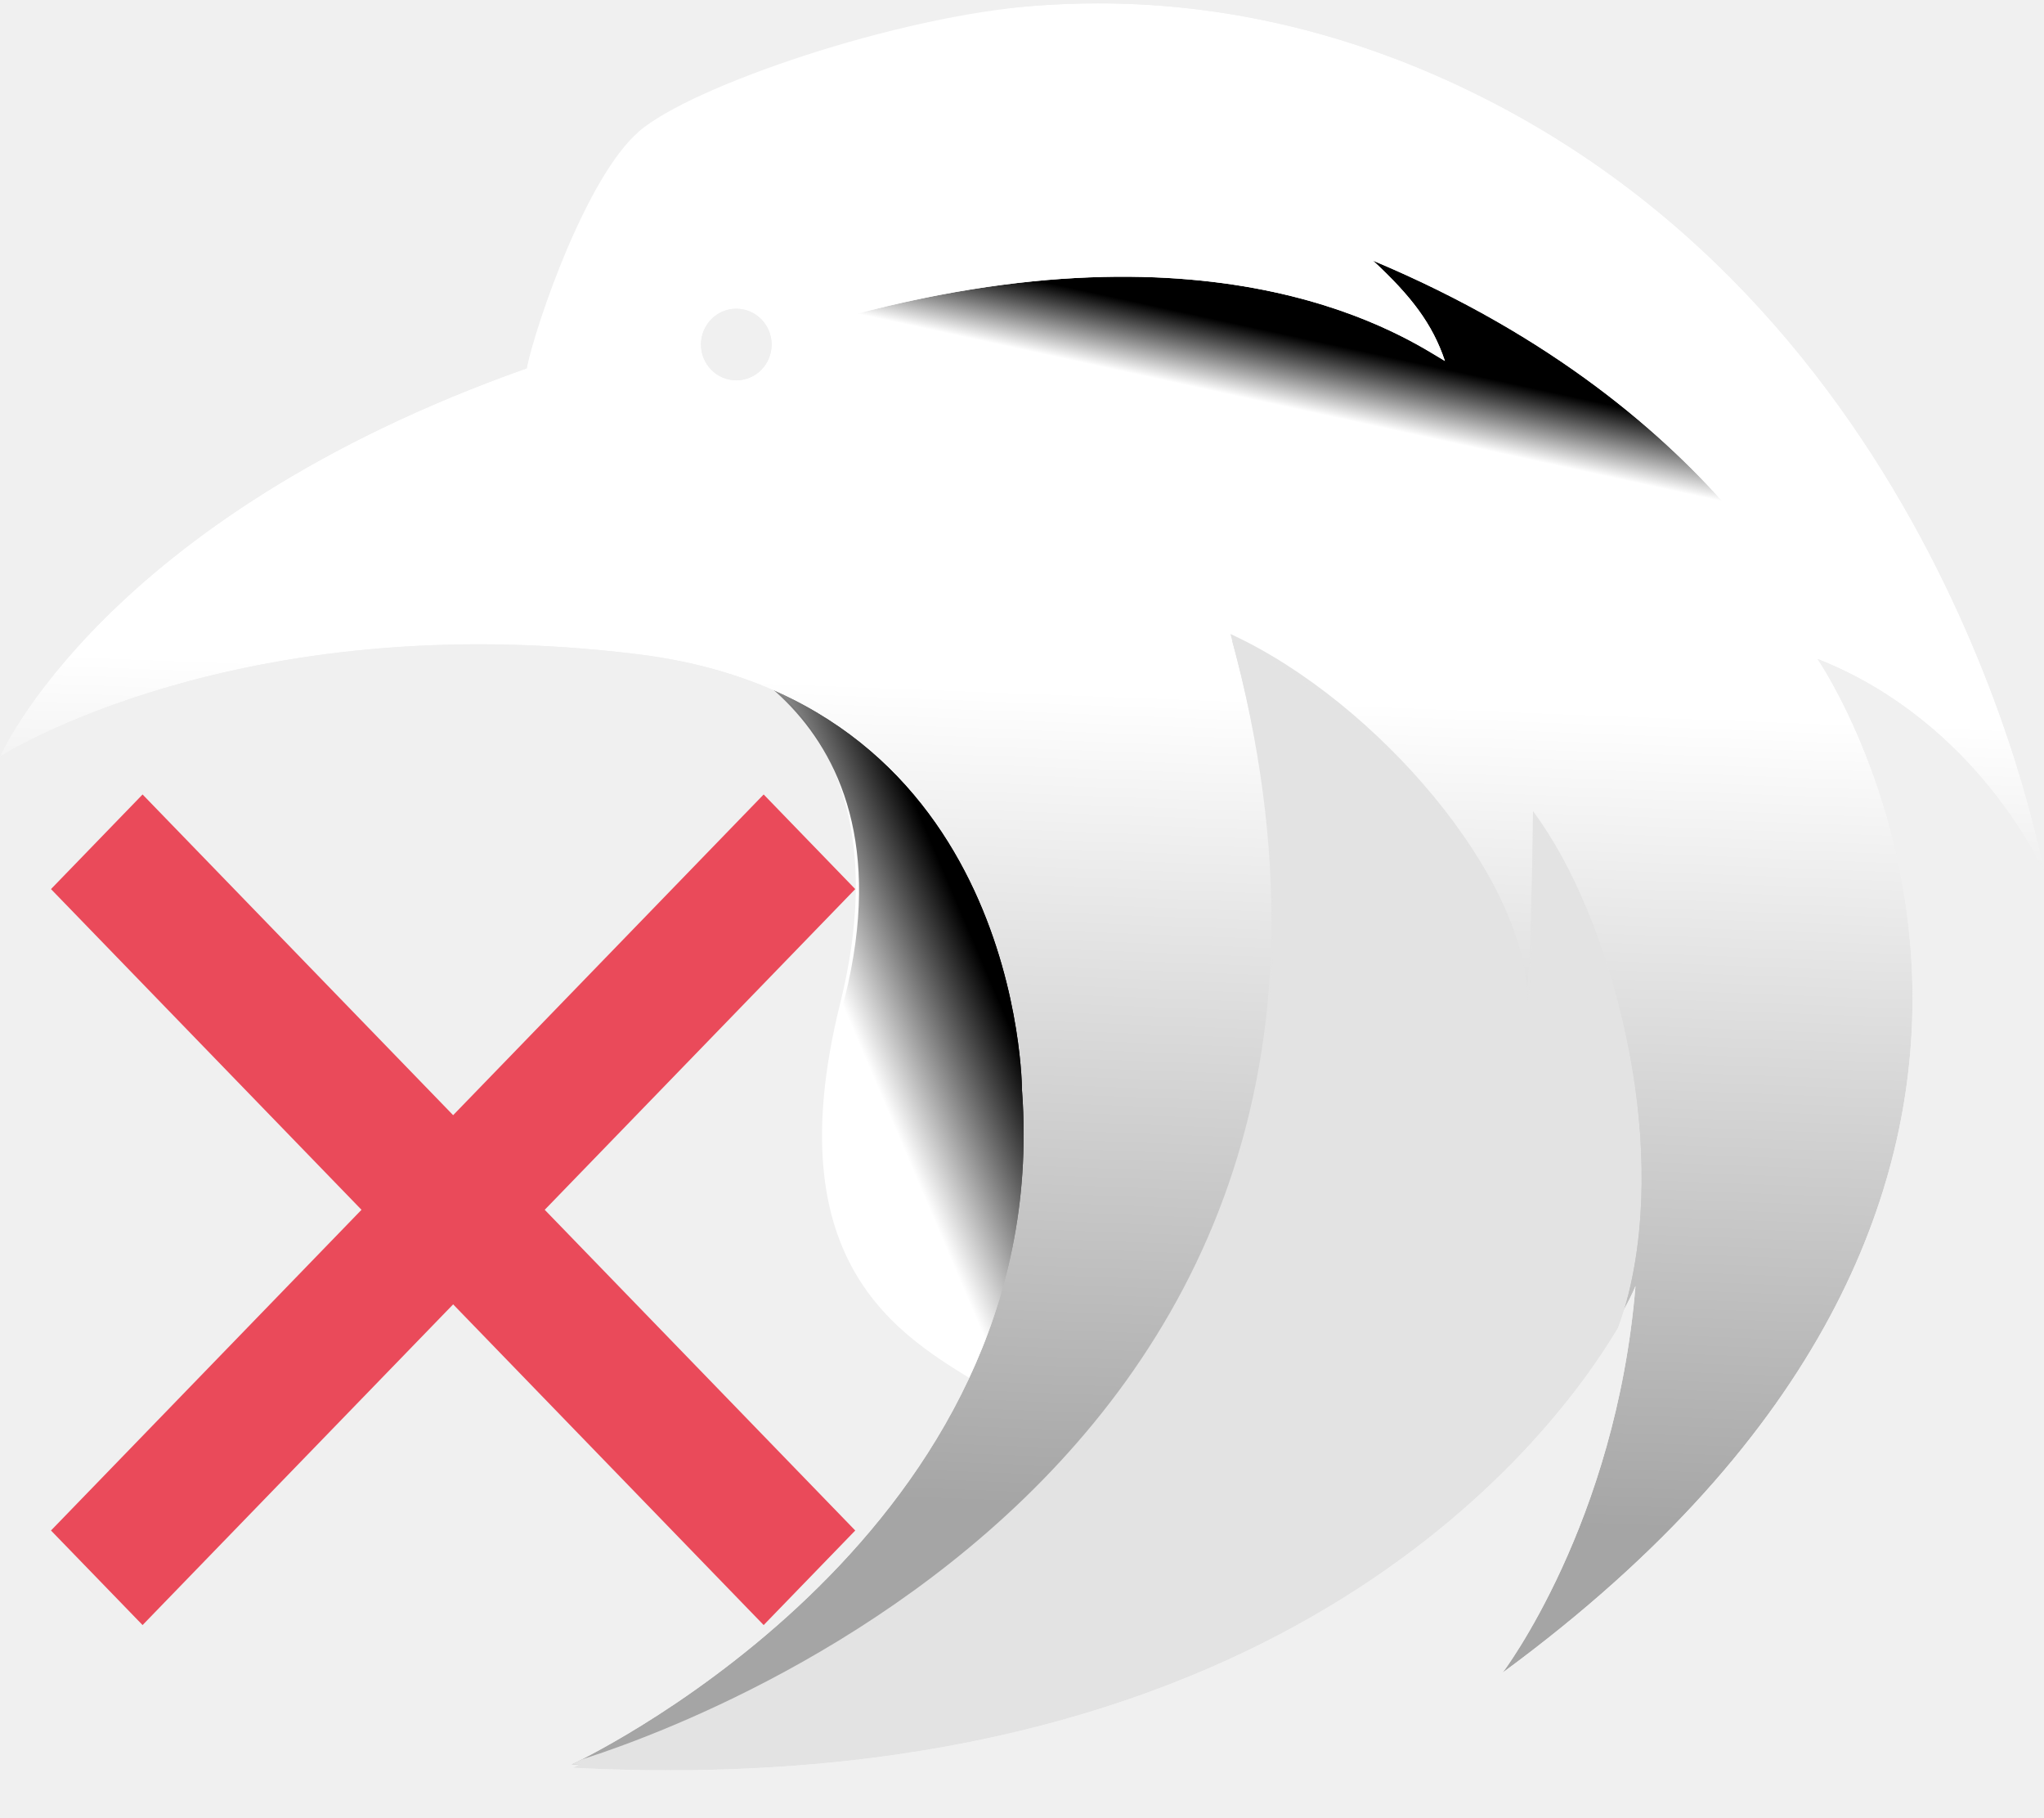
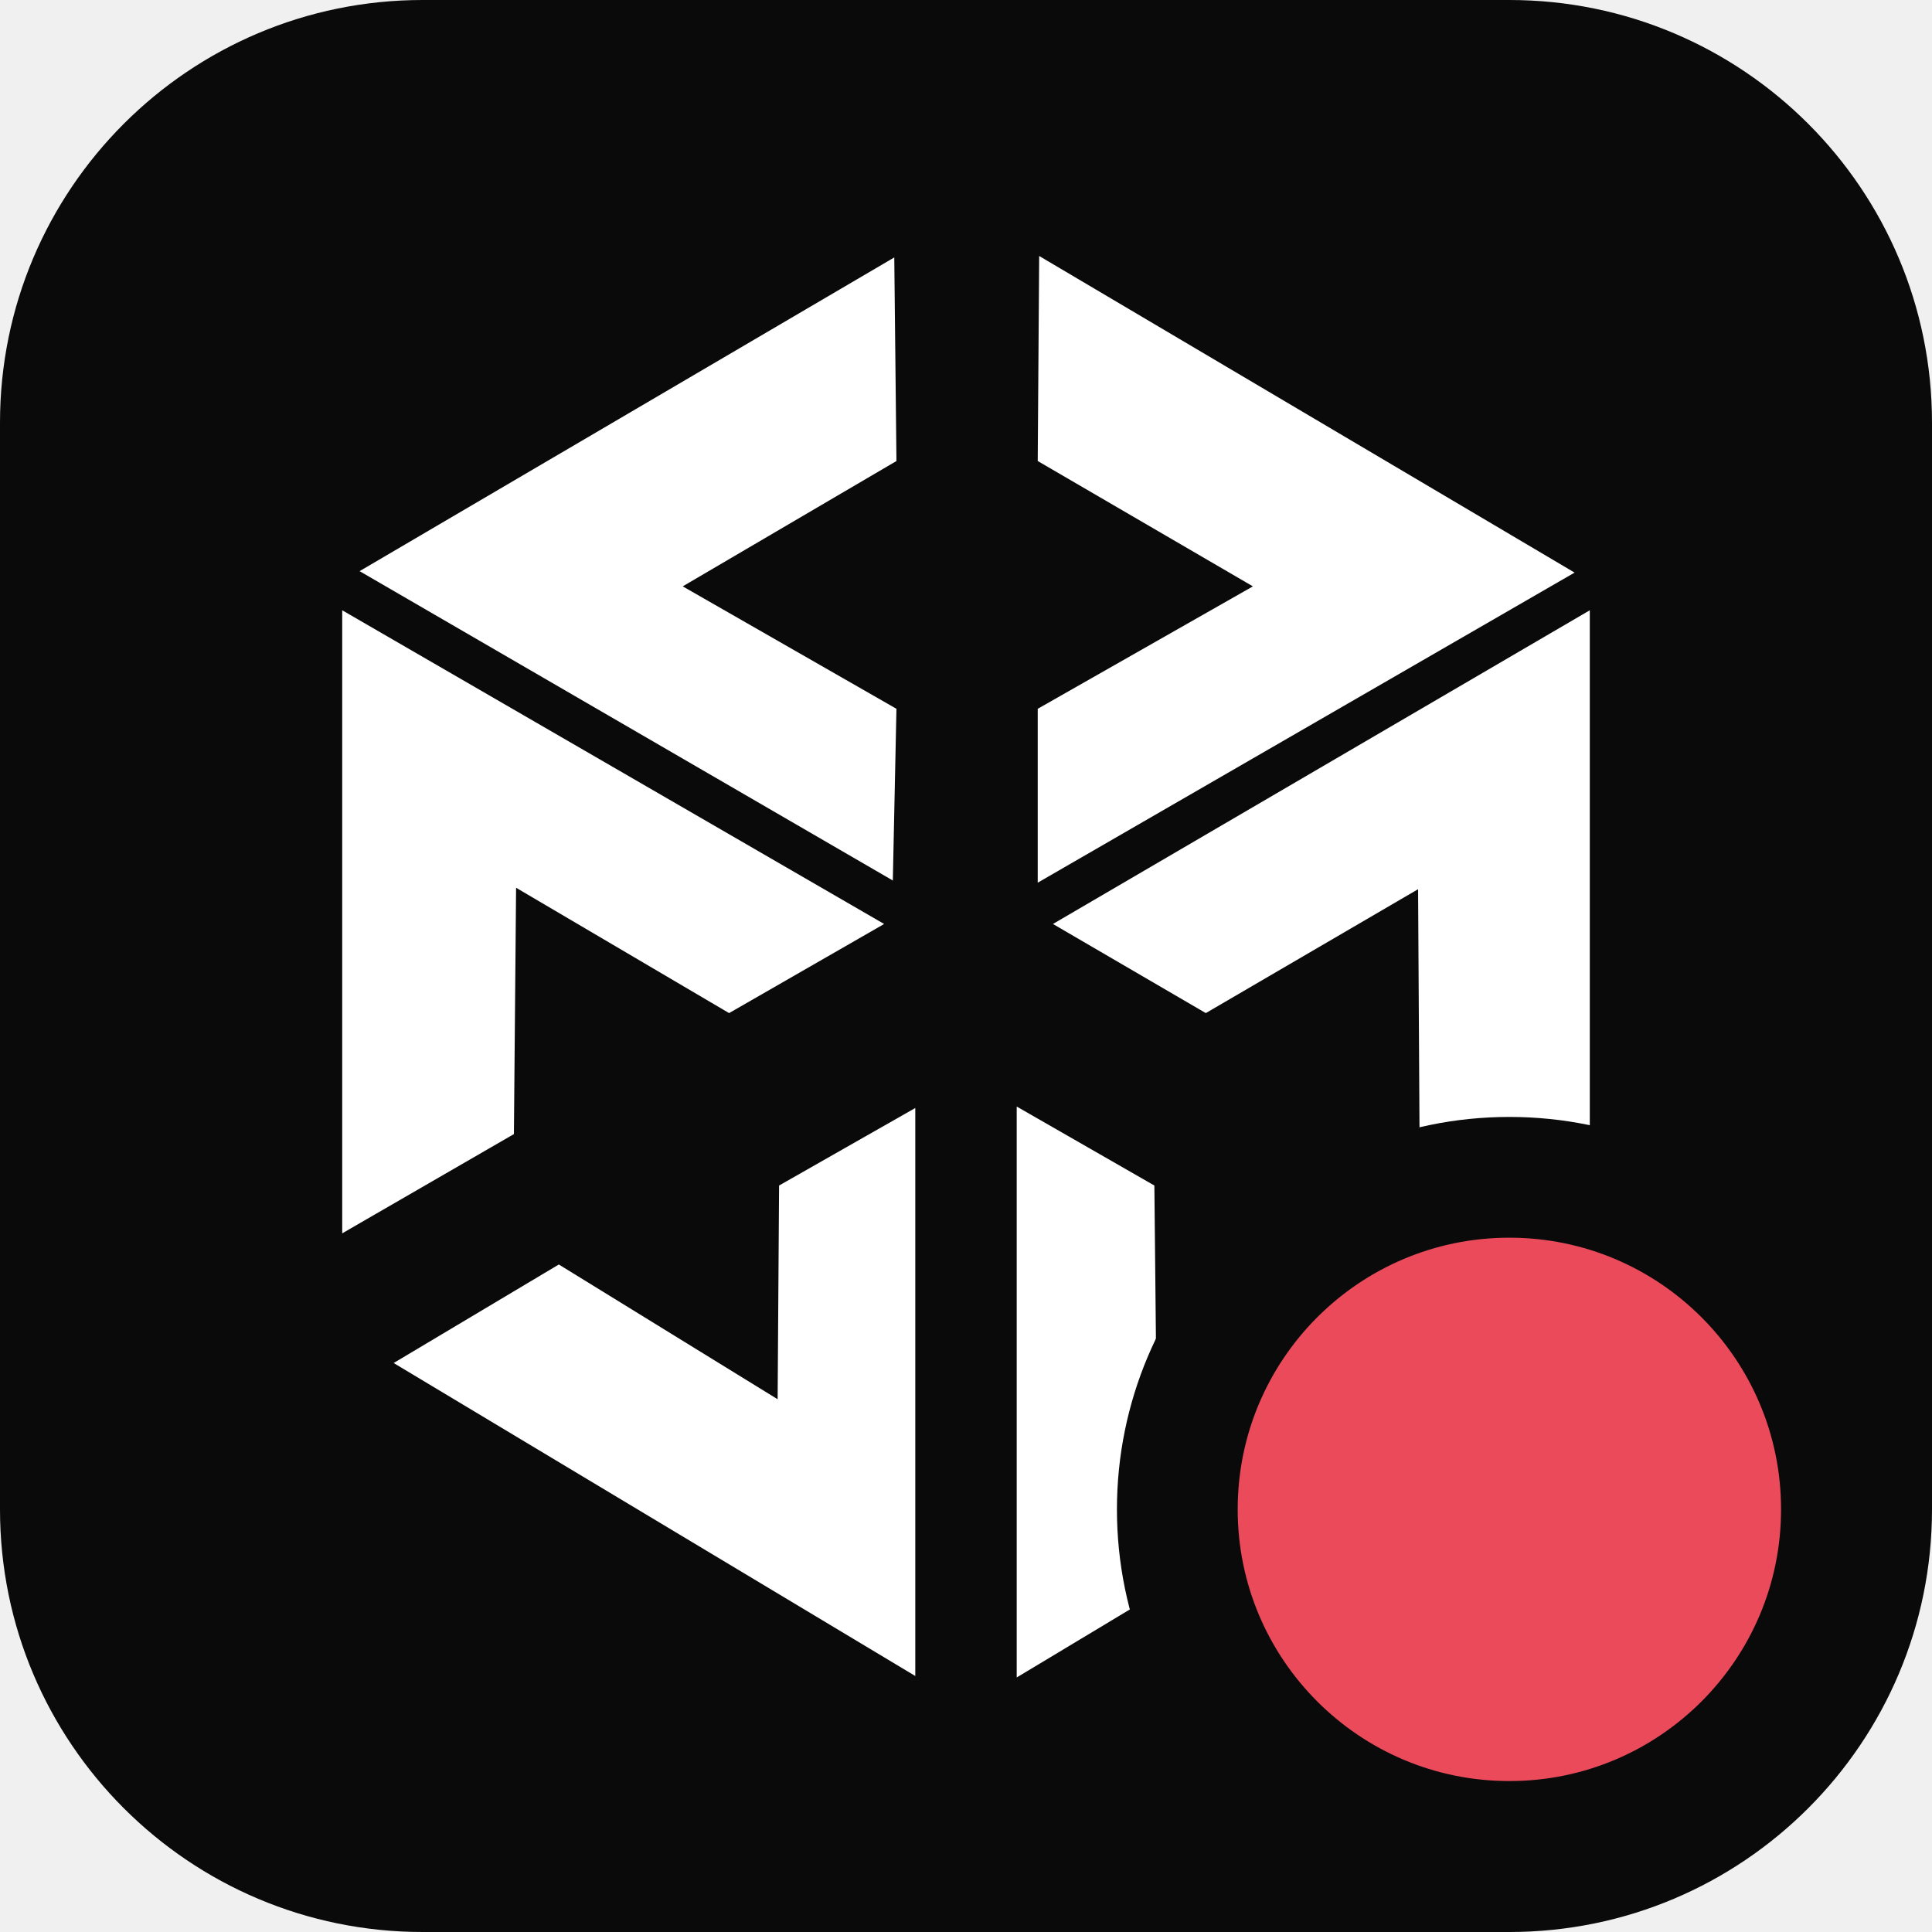
- <svg xmlns="http://www.w3.org/2000/svg" xmlns:xlink="http://www.w3.org/1999/xlink" width="36" height="32" viewBox="0 0 36 32" version="1.1" id="svg10">
-   <defs id="defs6">
-     <path d="m 2.999,6.823 c -1.184,4.786 1.198,5.872 2.457,6.586 0.261,0.163 0.507,0.275 0.716,0.331 0,0 5.899,-10.994 -5.849,-13.564 L 0,0.237 c 0,0 4.373,1.069 3.057,6.392 z" id="path-1" />
-     <linearGradient x1="4.892" y1="6.191" x2="7.25" y2="4.391" id="linearGradient-3" gradientTransform="scale(0.7473872,1.337995)" gradientUnits="userSpaceOnUse">
-       <stop stop-color="#000000" stop-opacity="0" offset="0%" id="stop1" />
-       <stop stop-color="#000000" offset="100%" id="stop2" />
-     </linearGradient>
-     <path d="M 11.25,2.319 C 10.326,3.119 9.445,5.691 9.276,6.486 1.816,9.124 0,13.321 0,13.321 c 0,0 4.178,-2.678 11.25,-1.799 C 18,12.362 18,19.197 18,19.197 c 0.02,0.263 0.029,0.521 0.029,0.775 0.006,7.398 -7.964,11.097 -7.964,11.097 13.974,0.72 18.395,-7.555 18.74,-8.424 -0.345,4.187 -2.339,6.806 -2.339,6.806 5.736,-4.211 7.216,-8.53 7.218,-11.865 0.002,-3.55 -1.672,-5.983 -1.672,-5.983 C 34.855,12.722 36,15.36 36,15.36 c 0,0 -1.658,-9.714 -10.184,-13.791 -0.016,-0.008 -0.032,-0.015 -0.048,-0.023 -0.02,-0.01 -0.04,-0.019 -0.06,-0.029 -2.273,-1.067 -4.429,-1.458 -6.368,-1.458 -0.363,0 -0.718,0.014 -1.065,0.039 -2.479,0.182 -6.101,1.419 -7.025,2.219 z m 1.096,3.748 c 0,-0.348 0.278,-0.63 0.622,-0.63 v 0 c 0.343,0 0.622,0.282 0.622,0.63 v 0 c 0,0.348 -0.278,0.63 -0.622,0.63 v 0 c -0.343,0 -0.622,-0.282 -0.622,-0.63" id="path-4" />
-     <linearGradient x1="17.403" y1="13.095" x2="16.718" y2="28.54" id="linearGradient-6" gradientTransform="scale(1.076695,0.928768)" gradientUnits="userSpaceOnUse">
-       <stop stop-color="#FFFFFF" offset="0%" id="stop3" />
-       <stop stop-color="#A5A5A5" offset="100%" id="stop4" />
-     </linearGradient>
-     <path d="M 9.276,6.486 C 1.816,9.124 0,13.321 0,13.321 c 0,0 4.178,-2.678 11.25,-1.799 C 18,12.362 18,19.197 18,19.197 c 0.592,7.915 -7.934,11.872 -7.934,11.872 13.974,0.72 18.395,-7.555 18.74,-8.424 -0.345,4.187 -2.339,6.806 -2.339,6.806 C 38.309,20.756 32.013,11.602 32.013,11.602 34.855,12.722 36,15.36 36,15.36 c 0,0 -1.658,-9.714 -10.184,-13.791 -2.313,-1.106 -4.507,-1.509 -6.476,-1.509 -5.29,0 -9.708,4.747 -10.063,6.426 z" id="path-7" />
-     <path d="M 0.184,19.762 C 0.065,19.823 0,19.853 0,19.853 v 0 c 12.219,0.627 17.138,-5.595 18.414,-7.751 v 0 c 0.074,-0.204 0.137,-0.409 0.187,-0.616 v 0 C 19.273,8.736 18.364,5.03 16.942,3.118 v 0 c -0.039,3.068 -0.118,3.227 -0.118,3.227 v 0 c 0,-2.032 -2.607,-5.14 -5.213,-6.335 v 0 C 15.526,14.276 2.368,19.072 0.184,19.762" id="path-9" />
-     <path d="M 10.84,1.776 C 10.236,1.424 6.963,-0.873 0.079,1.053 v 0 L 17.565,6.992 c 0,0 -1.662,-4.333 -7.991,-6.982 v 0 C 10.246,0.632 10.622,1.124 10.84,1.776" id="path-11" />
-     <linearGradient x1="7.756" y1="5.541" x2="8.602" y2="3.985" id="linearGradient-13" gradientTransform="scale(1.582593,0.6318744)" gradientUnits="userSpaceOnUse">
-       <stop stop-color="#000000" stop-opacity="0" offset="0%" id="stop5" />
-       <stop stop-color="#000000" offset="100%" id="stop6" />
-     </linearGradient>
-   </defs>
-   <g id="Page-1" stroke="none" stroke-width="1" fill="none" fill-rule="evenodd">
-     <g id="logo-2-copy-5" transform="translate(-254,-311)">
-       <g id="shapes" transform="translate(254,311)">
-         <path d="m 12.174,11.274 c 0,0 3.959,1.022 2.624,6.391 -1.201,4.827 1.266,5.965 2.668,6.838 0.264,0.165 0.514,0.278 0.726,0.334 0,0 5.9,-10.972 -6.018,-13.564" id="Fill-1" fill="#ffffff" />
-         <g id="Group-5" transform="translate(11.8261,10.9216)">
-           <mask id="mask-2" fill="#ffffff">
-             <use xlink:href="#path-1" id="use6" />
-           </mask>
-           <g id="Clip-4" />
-           <path d="m 2.909,7.046 c -1.201,4.764 1.858,6.084 2.557,6.364 0.264,0.163 0.514,0.274 0.726,0.33 0,0 5.9,-10.829 -6.018,-13.388 0,0 4.135,1.202 2.799,6.501 z" id="Fill-3" fill="url(#linearGradient-3)" mask="url(#mask-2)" style="fill:url(#linearGradient-3)" />
-         </g>
-         <g id="Group-8">
-           <mask id="mask-5" fill="#ffffff">
-             <use xlink:href="#path-4" id="use7" />
-           </mask>
-           <g id="Clip-7" />
-           <path d="M 11.25,2.28 C 9.934,1.959 9.276,1.799 9.276,1.799 c 0,0 0.355,3.008 0,4.687 C 1.816,9.124 0,13.321 0,13.321 c 0,0 4.178,-2.678 11.25,-1.799 C 18,12.362 18,19.197 18,19.197 c 0.02,0.263 0.029,0.521 0.029,0.775 0.006,7.398 -7.964,11.097 -7.964,11.097 13.974,0.72 18.395,-7.555 18.74,-8.424 -0.345,4.187 -2.339,6.806 -2.339,6.806 5.736,-4.211 7.216,-8.53 7.218,-11.865 0.002,-3.55 -1.672,-5.983 -1.672,-5.983 C 34.855,12.722 36,15.36 36,15.36 c 0,0 -1.658,-9.714 -10.184,-13.791 -0.016,-0.008 -0.032,-0.015 -0.048,-0.023 -0.02,-0.01 -0.04,-0.019 -0.06,-0.029 -2.273,-1.067 -4.429,-1.458 -6.368,-1.458 -0.363,0 -0.718,0.014 -1.065,0.039 -4.71,0.346 -7.025,2.181 -7.025,2.181 z m 1.096,3.786 c 0,-0.348 0.278,-0.63 0.622,-0.63 v 0 c 0.343,0 0.622,0.282 0.622,0.63 v 0 c 0,0.348 -0.278,0.63 -0.622,0.63 v 0 c -0.343,0 -0.622,-0.282 -0.622,-0.63" id="Fill-6" fill="url(#linearGradient-6)" mask="url(#mask-5)" style="fill:url(#linearGradient-6)" />
-         </g>
-         <g id="Group-11">
-           <mask id="mask-8" fill="#ffffff">
-             <use xlink:href="#path-7" id="use8" />
-           </mask>
-           <g id="Clip-10" />
-           <path d="m 9.947,31.07 c 0,0 15.987,-4.317 11.724,-19.907 2.605,1.199 5.211,4.317 5.211,6.356 0,0 0.079,-0.16 0.118,-3.238 1.421,1.919 2.329,5.636 1.658,8.394 -1.265,5.198 -10.066,9.354 -18.711,8.394" id="Fill-9" fill="#e3e3e3" mask="url(#mask-8)" />
-         </g>
-         <g id="Group-14" transform="translate(10.087,11.2739)">
-           <mask id="mask-10" fill="#ffffff">
-             <use xlink:href="#path-9" id="use9" />
-           </mask>
-           <g id="Clip-13" />
-           <path d="M 0.184,19.762 C 0.065,19.823 0,19.853 0,19.853 v 0 c 12.219,0.627 17.138,-5.595 18.414,-7.751 v 0 c 0.074,-0.204 0.137,-0.409 0.187,-0.616 v 0 C 19.273,8.736 18.364,5.03 16.942,3.118 v 0 c -0.039,3.068 -0.118,3.227 -0.118,3.227 v 0 c 0,-2.032 -2.607,-5.14 -5.213,-6.335 v 0 C 15.526,14.276 2.368,19.072 0.184,19.762" id="Fill-12" fill="#e3e3e3" mask="url(#mask-10)" />
-         </g>
-         <g id="Group-17" transform="translate(14.6087,4.58)">
-           <mask id="mask-12" fill="#ffffff">
-             <use xlink:href="#path-11" id="use10" />
-           </mask>
-           <g id="Clip-16" />
-           <path d="M 10.84,1.776 C 10.236,1.424 6.963,-0.873 0.079,1.053 v 0 L 17.565,6.992 c 0,0 -1.662,-4.333 -7.991,-6.982 v 0 C 10.246,0.632 10.622,1.124 10.84,1.776" id="Fill-15" fill="url(#linearGradient-13)" mask="url(#mask-12)" style="fill:url(#linearGradient-13)" />
-         </g>
-       </g>
-     </g>
+ <svg xmlns="http://www.w3.org/2000/svg" viewBox="0 0 64 64" role="img" aria-label="Blacksmith">
+   <rect width="64" height="64" rx="14" fill="#0a0a0b" />
+   <g transform="translate(32 32) scale(24)" fill="#ffffff" fill-rule="nonzero">
+     <path d="M 0.101 -0.98 L 0.099 -0.697 L 0.396 -0.524 L 0.099 -0.355 L 0.099 -0.115 L 0.84 -0.543 Z" />
+     <path d="M -0.099 -0.978 L -0.837 -0.545 L -0.101 -0.118 L -0.096 -0.355 L -0.391 -0.524 L -0.096 -0.697 Z" />
+     <path d="M -0.861 -0.491 L -0.861 0.369 L -0.624 0.232 L -0.621 -0.108 L -0.327 0.065 L -0.113 -0.058 Z" />
+     <path d="M 0.861 -0.491 L 0.12 -0.058 L 0.331 0.065 L 0.624 -0.106 L 0.626 0.232 L 0.861 0.367 Z" />
+     <path d="M 0.07 0.194 L 0.07 0.982 L 0.792 0.548 L 0.564 0.412 L 0.263 0.598 L 0.26 0.303 Z" />
+     <path d="M -0.07 0.196 L -0.258 0.303 L -0.26 0.598 L -0.562 0.412 L -0.79 0.548 L -0.07 0.98 Z" />
  </g>
-   <path d="M 6.367,21.302 0.898,26.949 2.511,28.614 7.981,22.967 13.45,28.614 15.063,26.949 9.594,21.302 15.063,15.655 13.45,13.989 7.981,19.636 2.511,13.989 0.898,15.655 Z" clip-rule="evenodd" fill="#ea4a5a" fill-rule="evenodd" stroke-width="1.799" id="path13" />
+   <circle cx="50" cy="50" r="11" fill="#ea4a5a" stroke="#0a0a0b" stroke-width="4" />
</svg>
